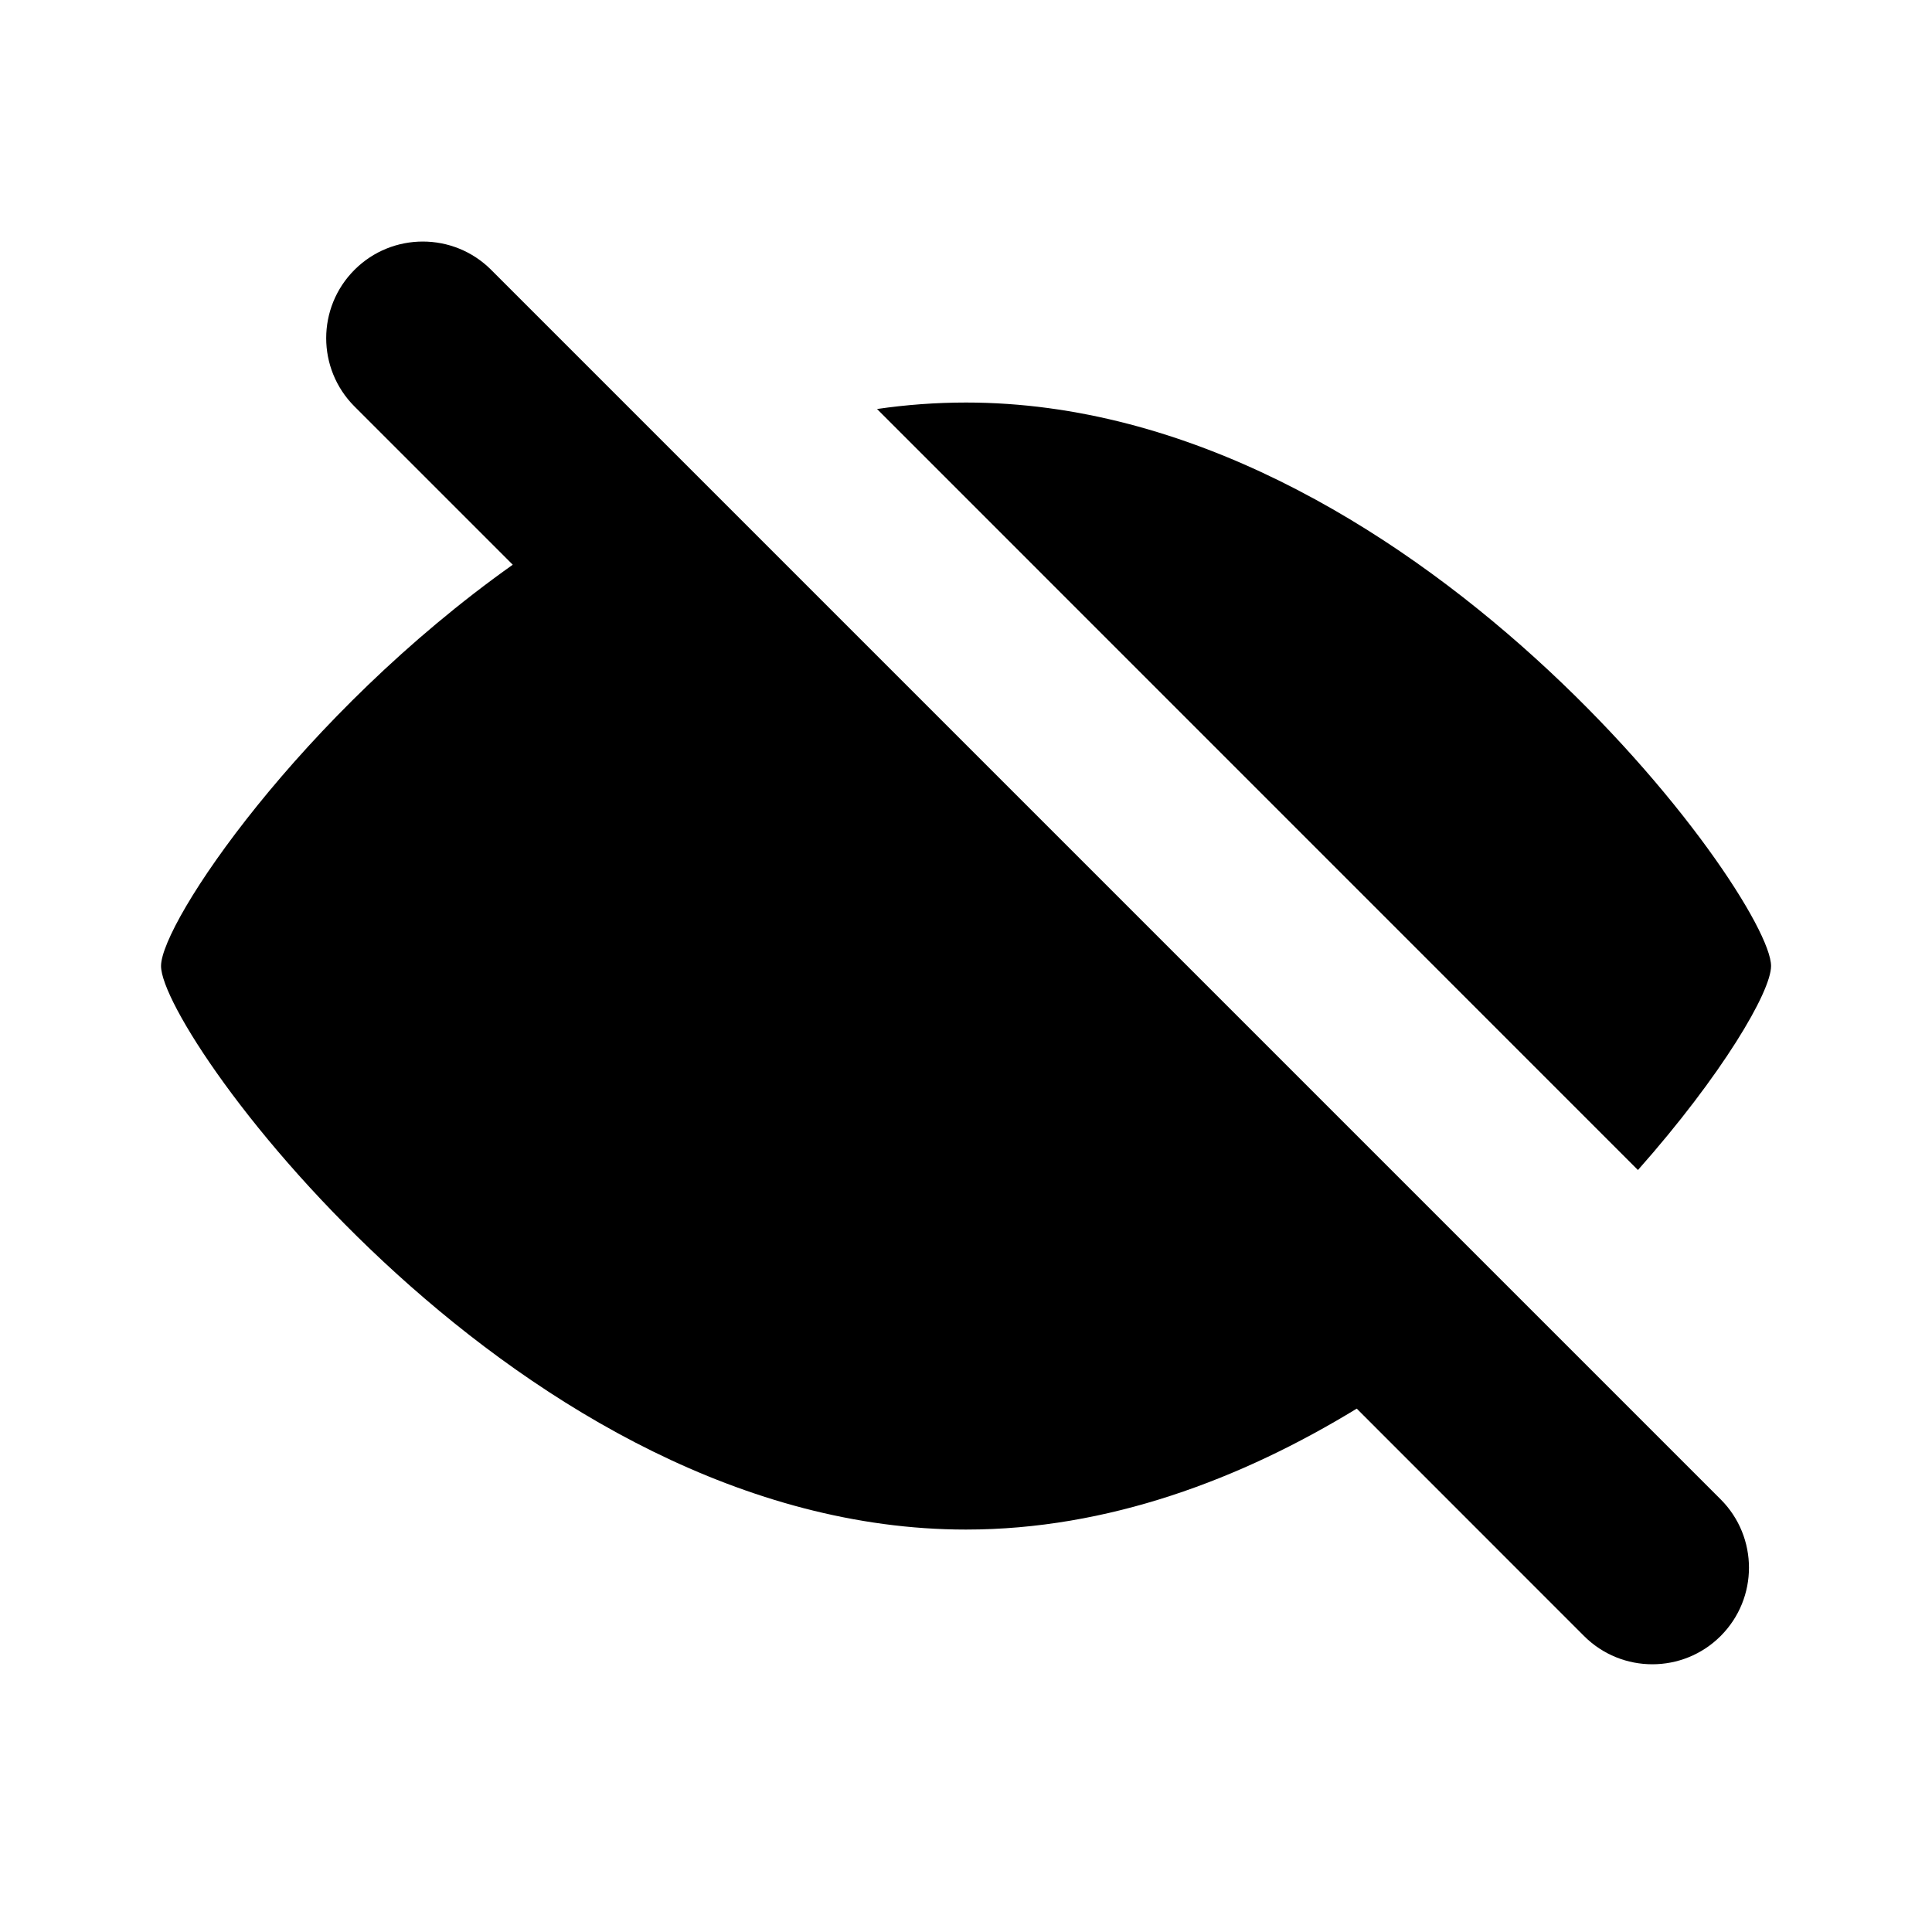
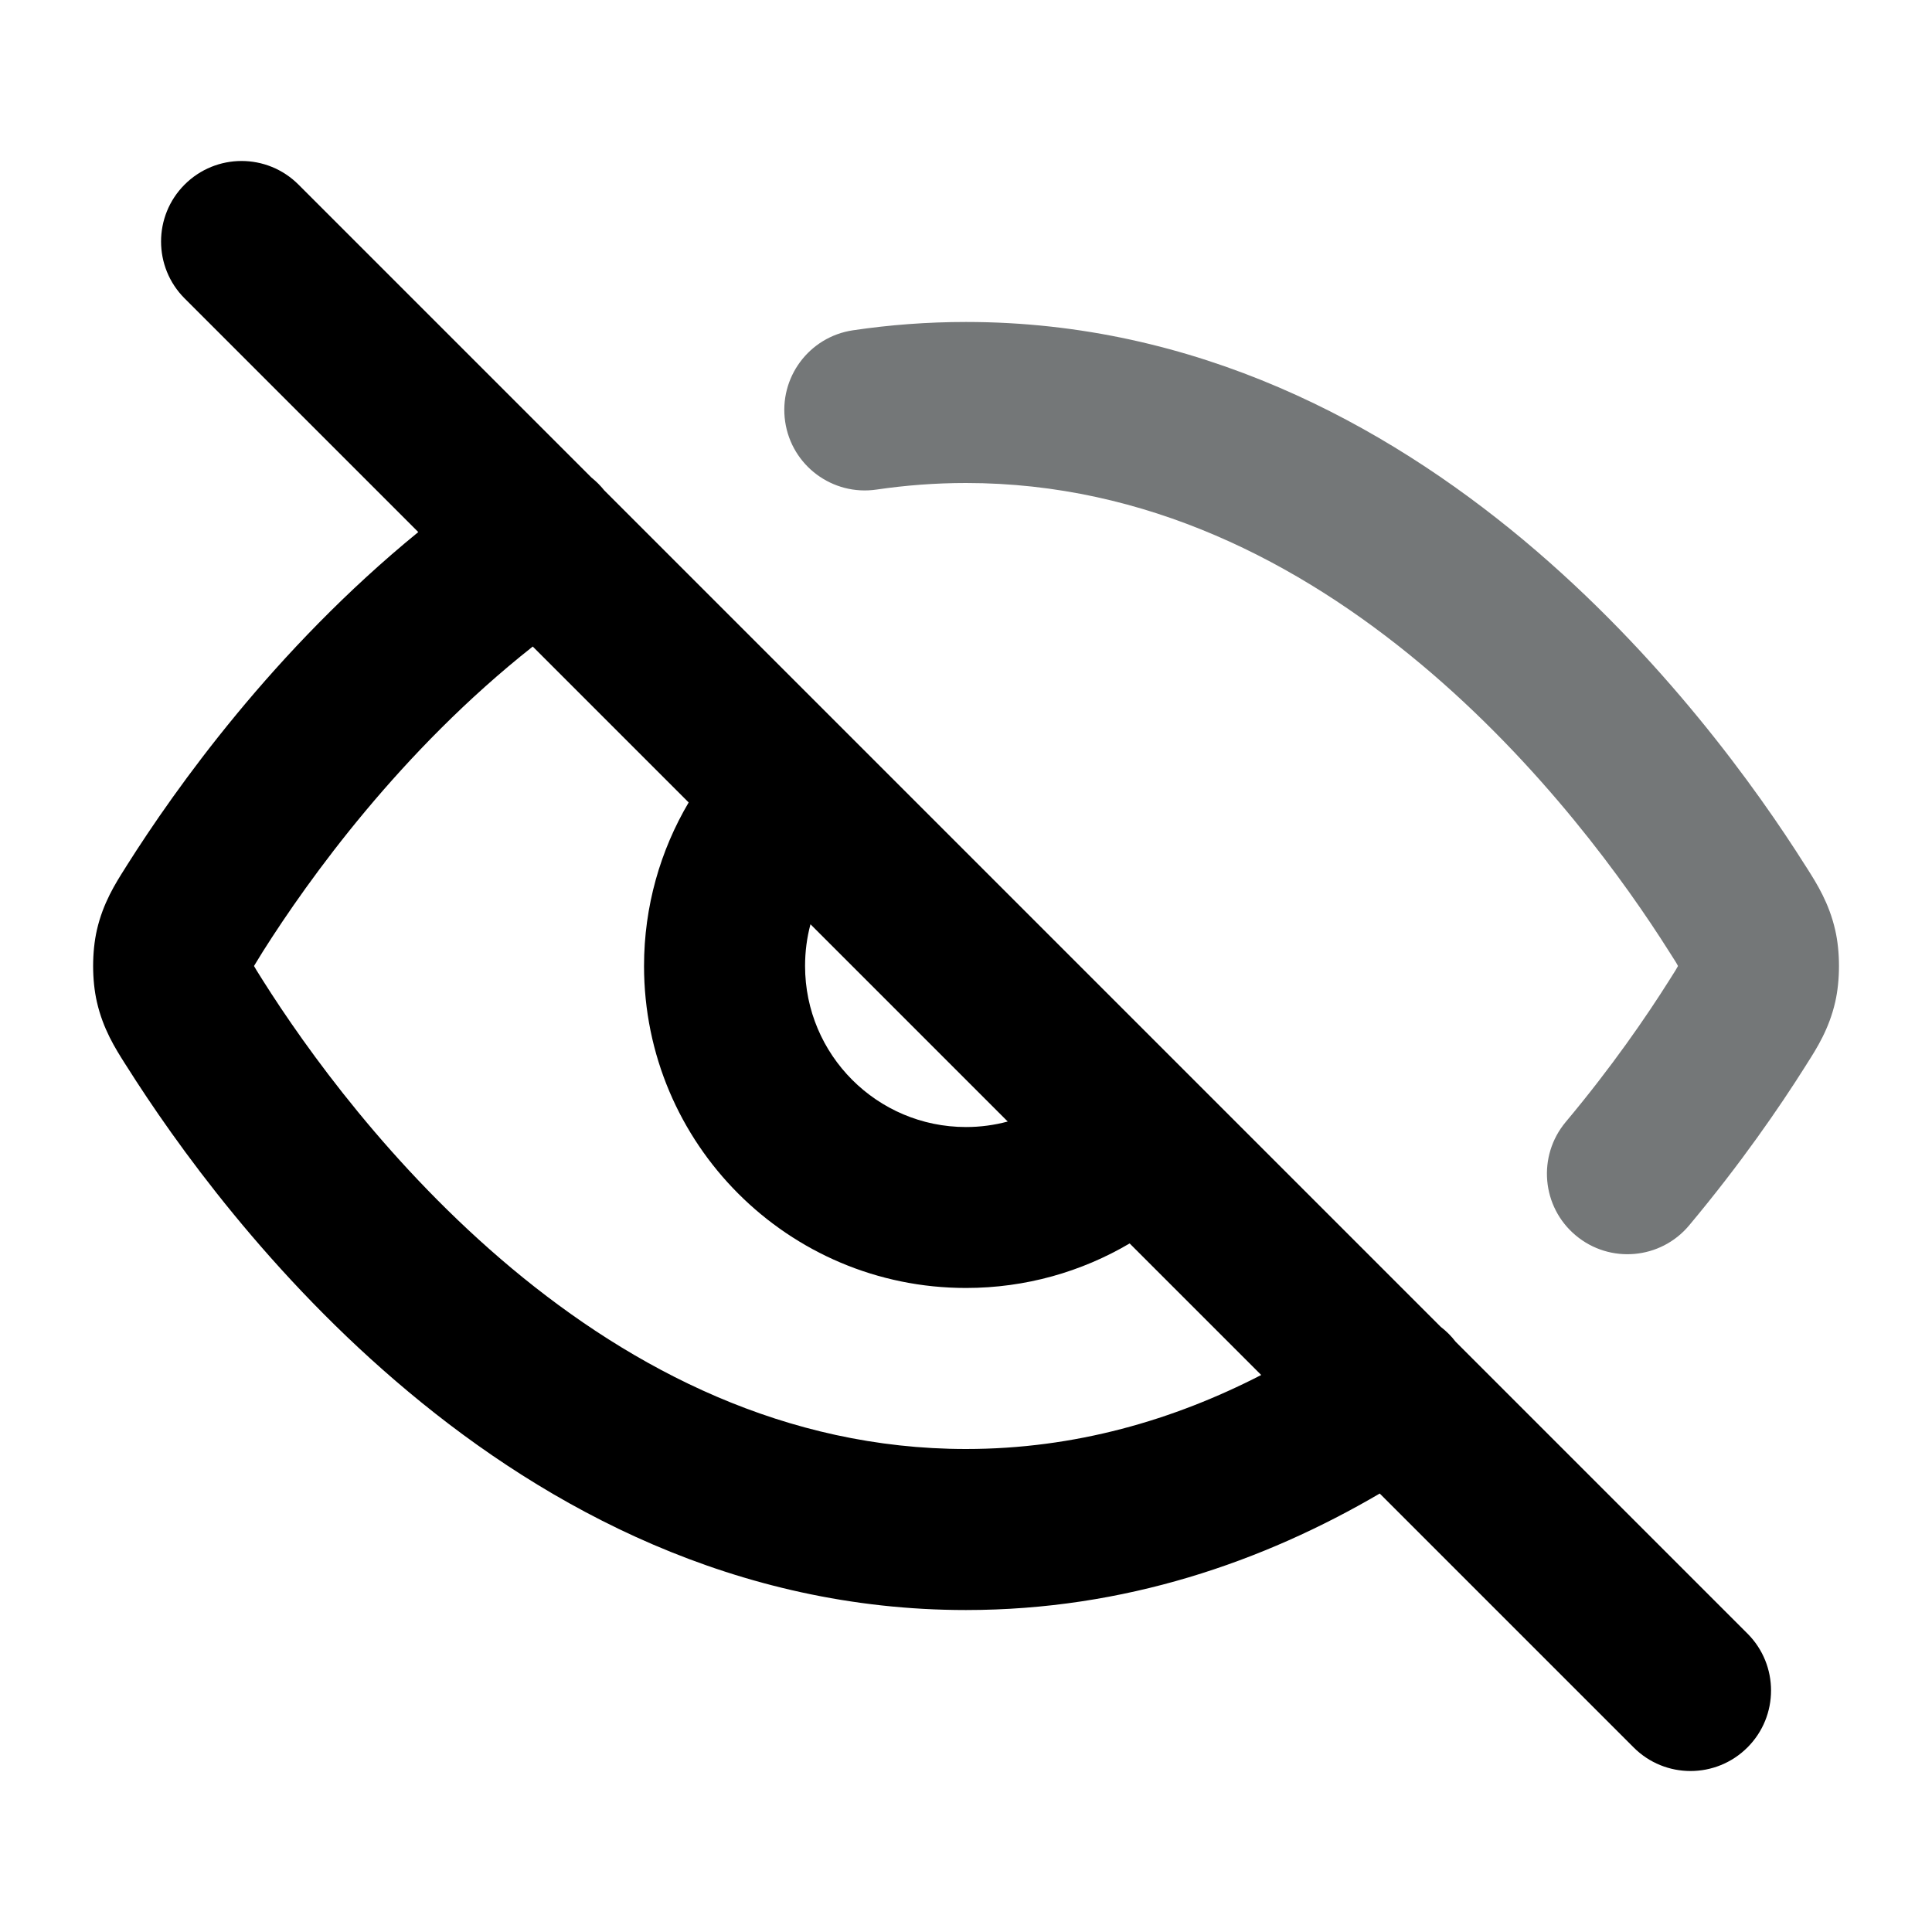
<svg xmlns="http://www.w3.org/2000/svg" width="20" height="20" viewBox="0 0 20 20" fill="none">
-   <path fillRule="evenodd" clipRule="evenodd" d="M3.67 2.793C3.279 3.184 3.279 3.817 3.67 4.208L5.308 5.846C3.11 7.405 1.667 9.552 1.667 10C1.667 10.722 5.398 15.834 10 15.834C11.468 15.834 12.847 15.314 14.045 14.582L16.398 16.936C16.788 17.326 17.422 17.326 17.812 16.936C18.203 16.545 18.203 15.912 17.812 15.521L5.084 2.793C4.694 2.403 4.06 2.403 3.67 2.793ZM12.073 12.611L7.39 7.927C6.937 8.496 6.667 9.217 6.667 10C6.667 11.841 8.159 13.334 10 13.334C10.784 13.334 11.504 13.063 12.073 12.611ZM18.334 10C18.334 10.266 17.827 11.129 16.956 12.112L9.079 4.234C9.381 4.19 9.689 4.167 10 4.167C14.603 4.167 18.334 9.279 18.334 10Z" fill="currentColor" />
+   <path fill-rule="evenodd" clip-rule="evenodd" d="M3.09 1.911C2.764 1.585 2.237 1.585 1.911 1.911C1.586 2.236 1.586 2.764 1.911 3.089L4.33 5.508C2.834 6.729 1.815 8.165 1.313 8.959L1.293 8.991C1.195 9.146 1.067 9.347 1.003 9.627C0.951 9.854 0.951 10.146 1.003 10.372C1.067 10.653 1.194 10.853 1.292 11.008L1.312 11.039C1.806 11.821 2.792 13.21 4.231 14.41C5.671 15.613 7.616 16.667 10 16.667C11.643 16.667 13.079 16.166 14.283 15.461L16.911 18.089C17.236 18.415 17.764 18.415 18.09 18.089C18.415 17.764 18.415 17.236 18.09 16.911L15.068 13.889C15.023 13.83 14.971 13.779 14.915 13.736L6.255 5.076C6.215 5.026 6.17 4.982 6.122 4.943L3.09 1.911ZM2.722 9.849C3.195 9.101 4.149 7.772 5.515 6.693L7.129 8.307C6.836 8.803 6.667 9.382 6.667 10C6.667 11.841 8.159 13.333 10 13.333C10.618 13.333 11.197 13.165 11.694 12.872L13.056 14.234C12.148 14.701 11.128 15 10 15C8.131 15 6.552 14.177 5.299 13.131C4.044 12.083 3.165 10.852 2.721 10.149C2.692 10.103 2.671 10.07 2.654 10.042C2.643 10.023 2.635 10.01 2.63 10.001L2.63 10L2.63 9.999C2.635 9.99 2.643 9.977 2.655 9.958C2.672 9.929 2.693 9.896 2.722 9.849ZM8.334 10C8.334 9.851 8.353 9.706 8.39 9.568L10.432 11.61C10.294 11.647 10.15 11.667 10 11.667C9.08 11.667 8.334 10.92 8.334 10Z" fill="currentColor" />
+   <path d="M9.074 5.068C9.374 5.024 9.682 5 10 5C11.87 5 13.448 5.823 14.702 6.869C15.957 7.917 16.835 9.148 17.279 9.851C17.309 9.897 17.329 9.93 17.347 9.958C17.358 9.977 17.366 9.99 17.37 9.999L17.37 10L17.37 10.001C17.365 10.01 17.358 10.023 17.346 10.043C17.329 10.071 17.308 10.104 17.278 10.151C17.044 10.522 16.684 11.047 16.208 11.615C15.913 11.968 15.959 12.494 16.312 12.789C16.665 13.085 17.191 13.038 17.486 12.685C18.019 12.048 18.422 11.461 18.687 11.041L18.707 11.009C18.806 10.854 18.934 10.653 18.998 10.373C19.05 10.146 19.05 9.854 18.998 9.628C18.934 9.347 18.807 9.147 18.709 8.992L18.689 8.961C18.195 8.179 17.208 6.79 15.77 5.589C14.329 4.387 12.385 3.333 10 3.333C9.599 3.333 9.209 3.363 8.831 3.419C8.375 3.486 8.061 3.91 8.128 4.365C8.195 4.821 8.619 5.135 9.074 5.068Z" fill="#747778" />
</svg>
